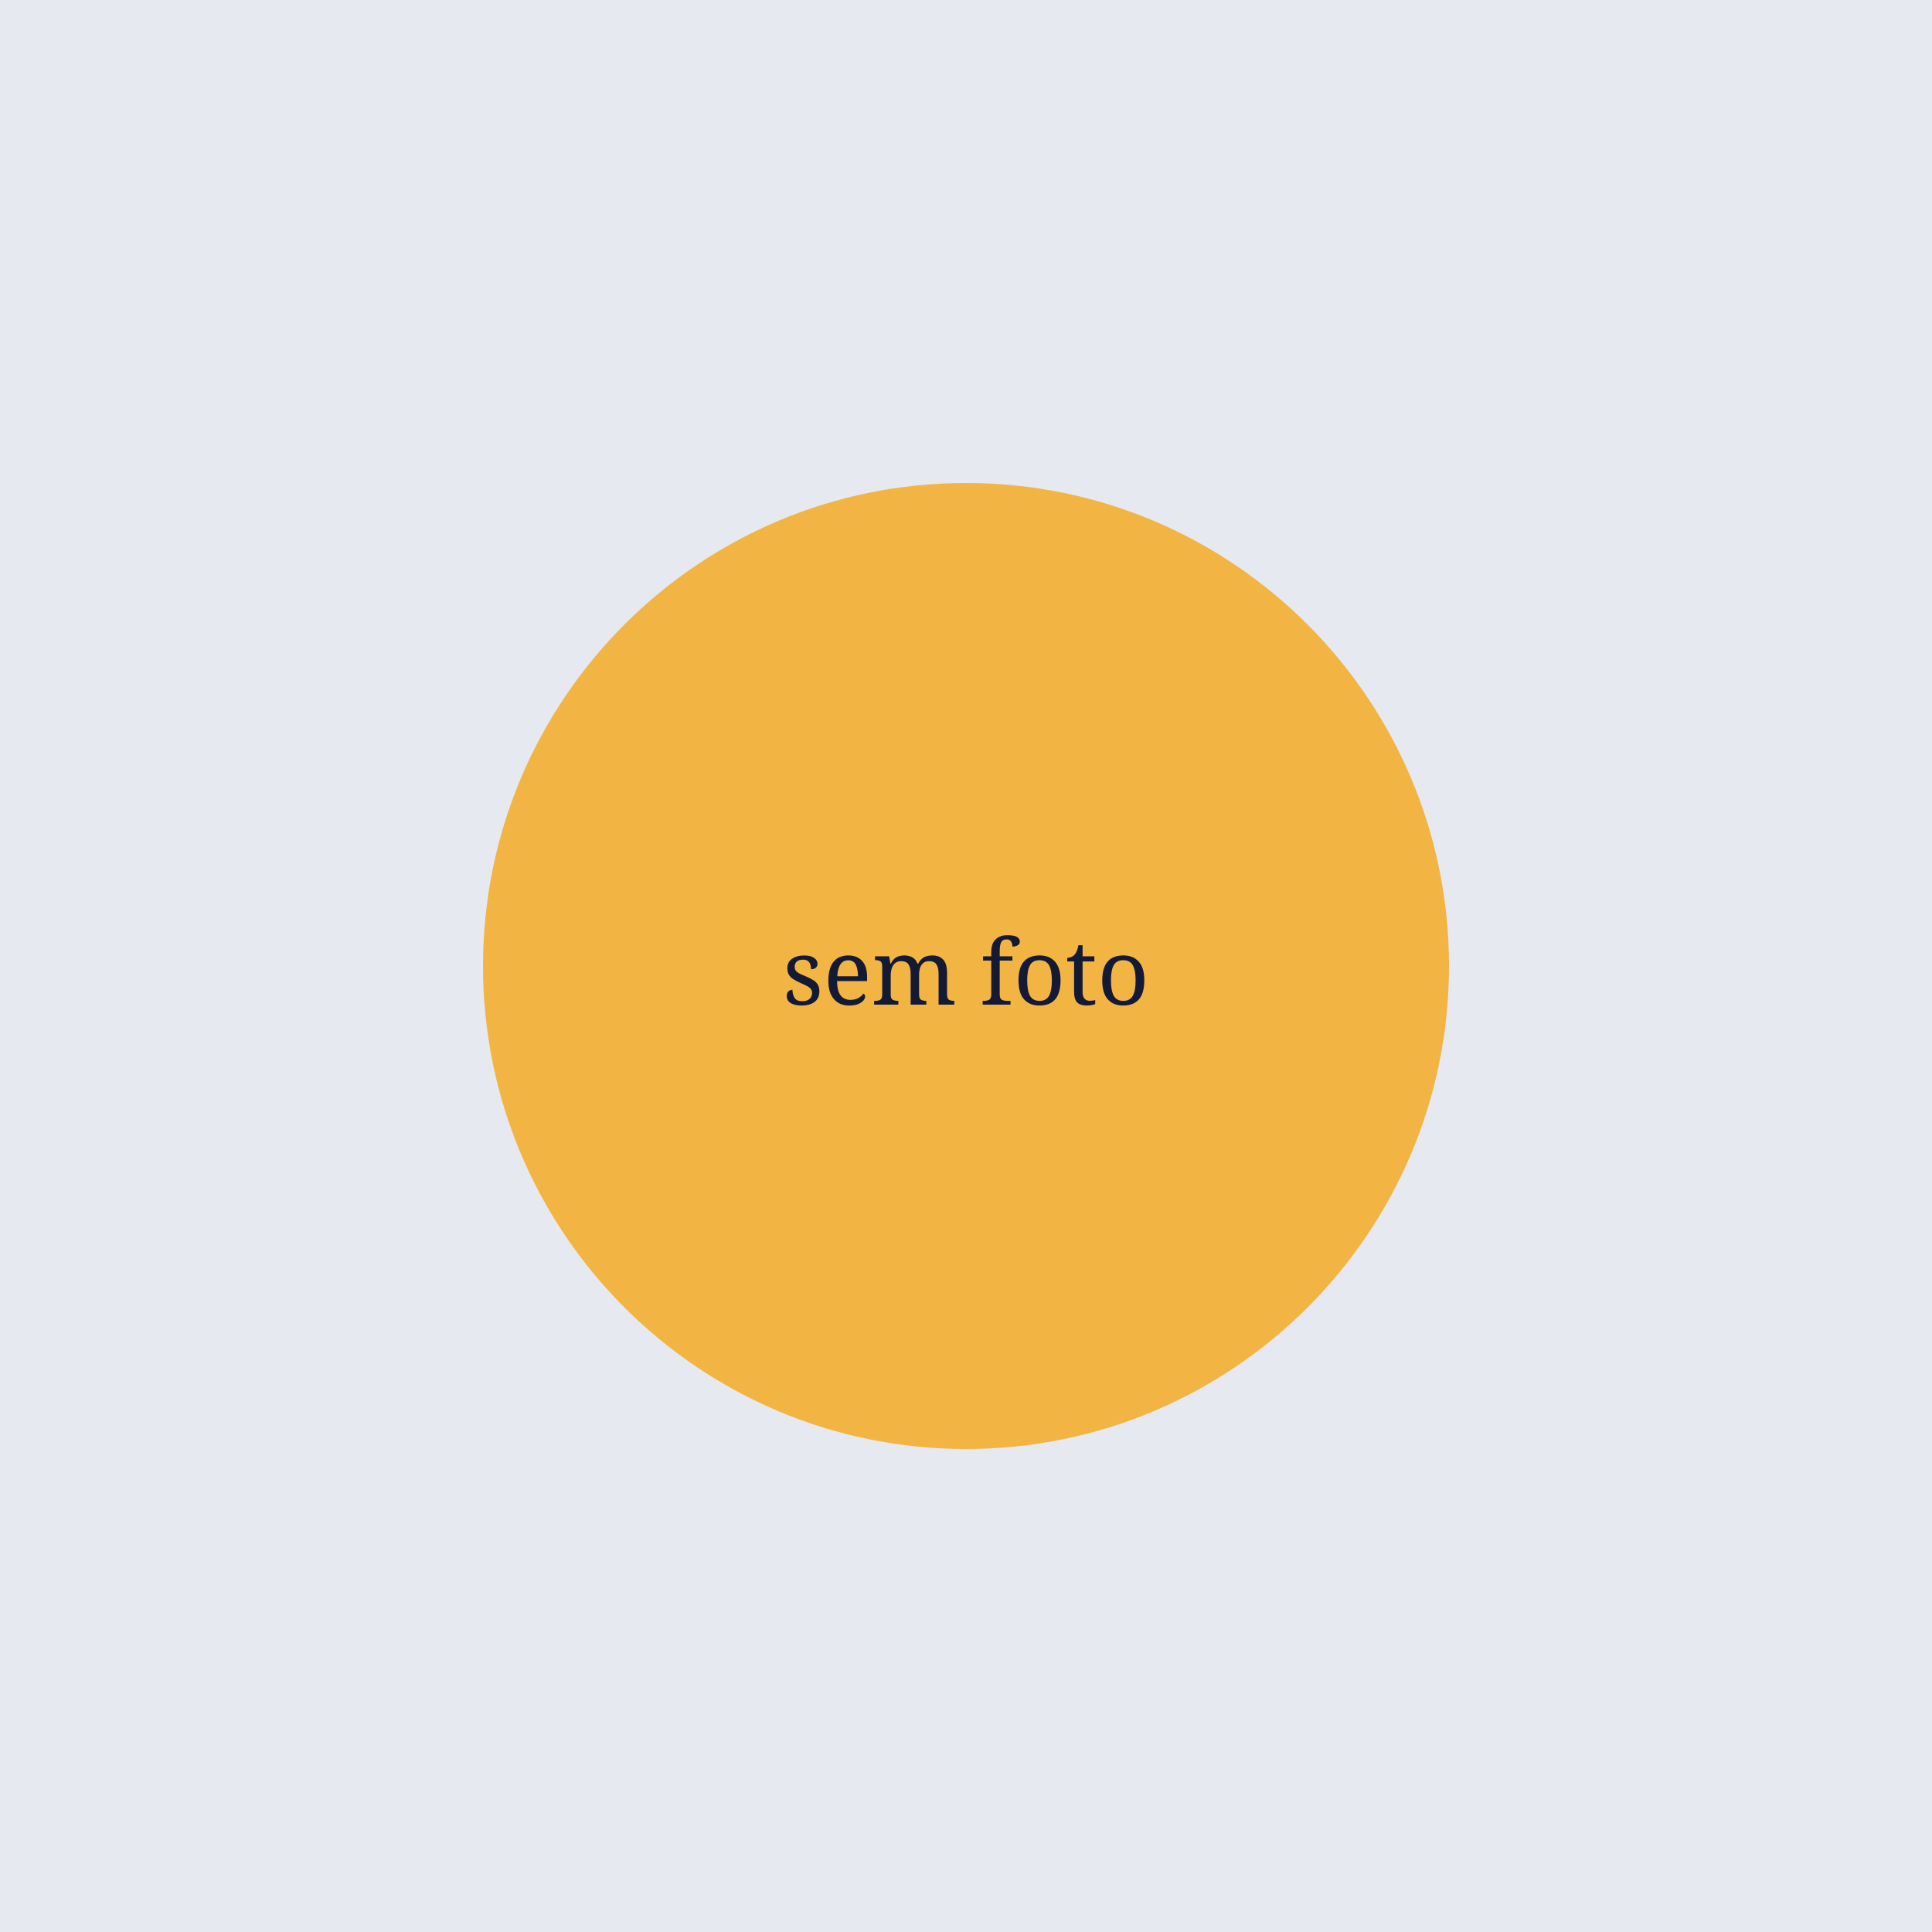
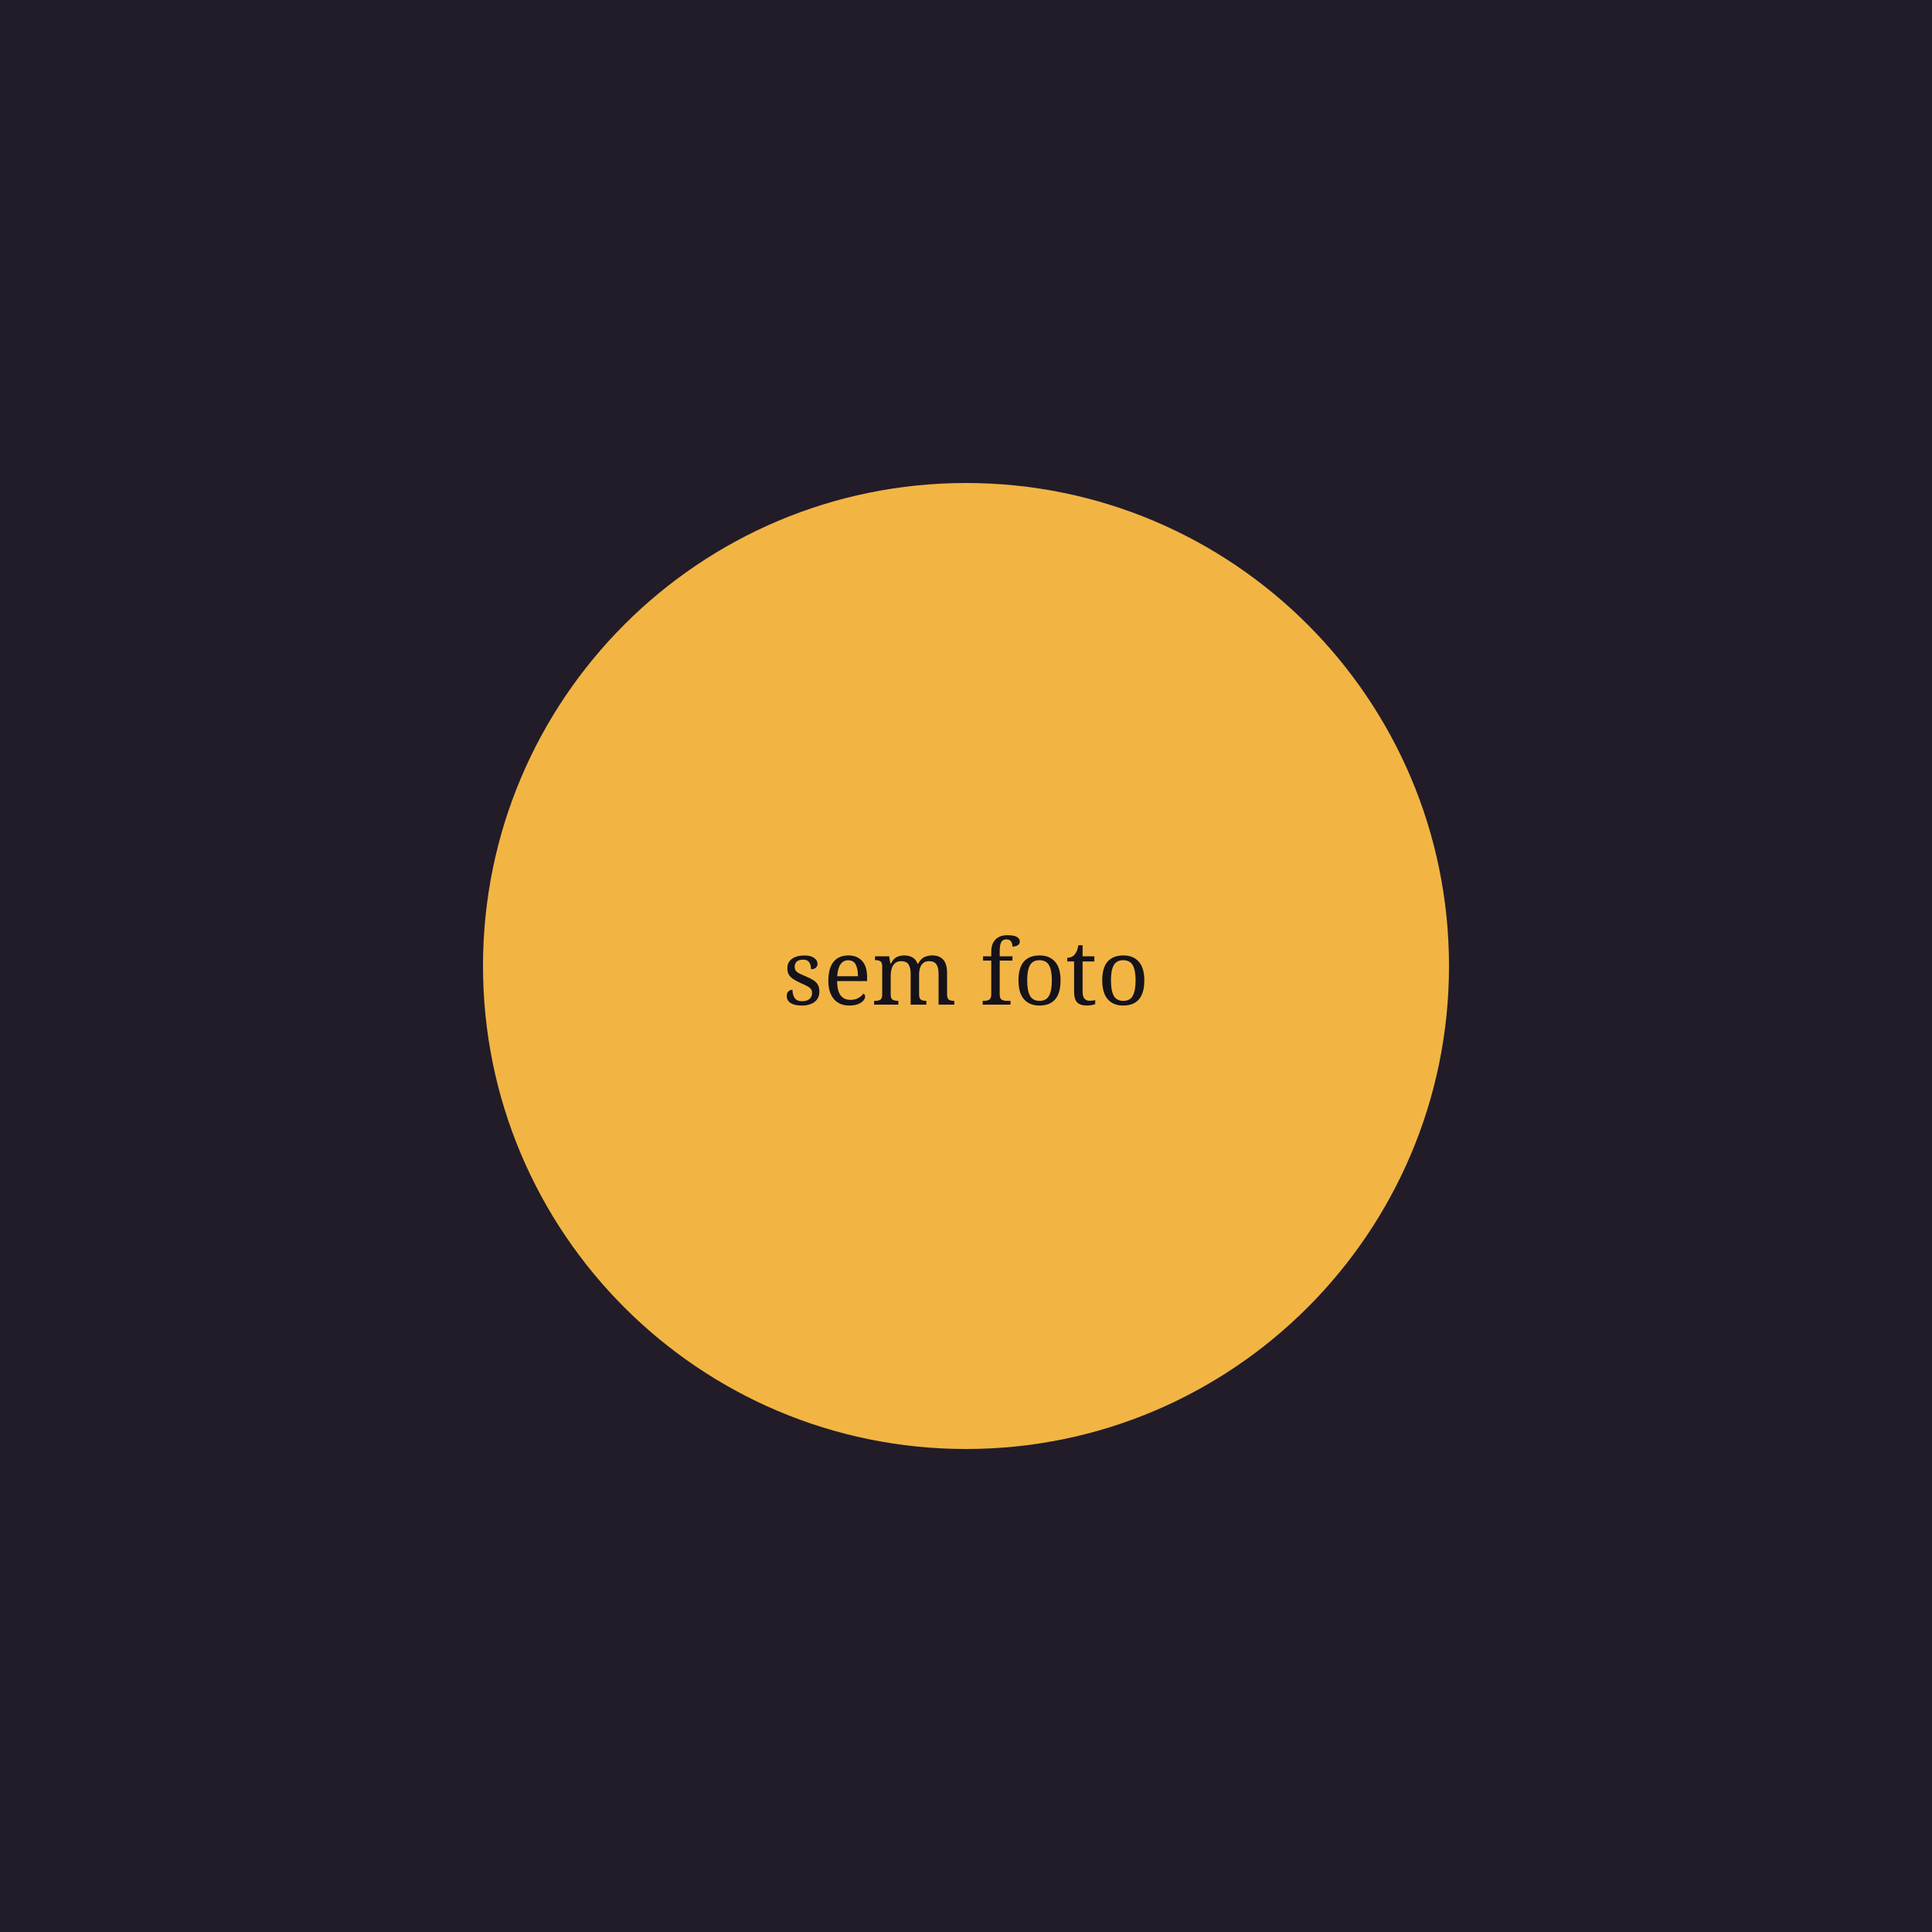
<svg xmlns="http://www.w3.org/2000/svg" viewBox="0 0 600 600">
-   <rect width="600" height="600" fill="#E7E9F1" />
+   <rect width="600" height="600" fill="#221C29" />
  <circle cx="300" cy="300" r="150" fill="#F2B544" />
-   <text x="300" y="312" text-anchor="middle" font-family="Georgia, serif" font-size="28" fill="#141A33">sem foto</text>
+   <text x="300" y="312" text-anchor="middle" font-family="Georgia, serif" font-size="28" fill="#15121A">sem foto</text>
</svg>
